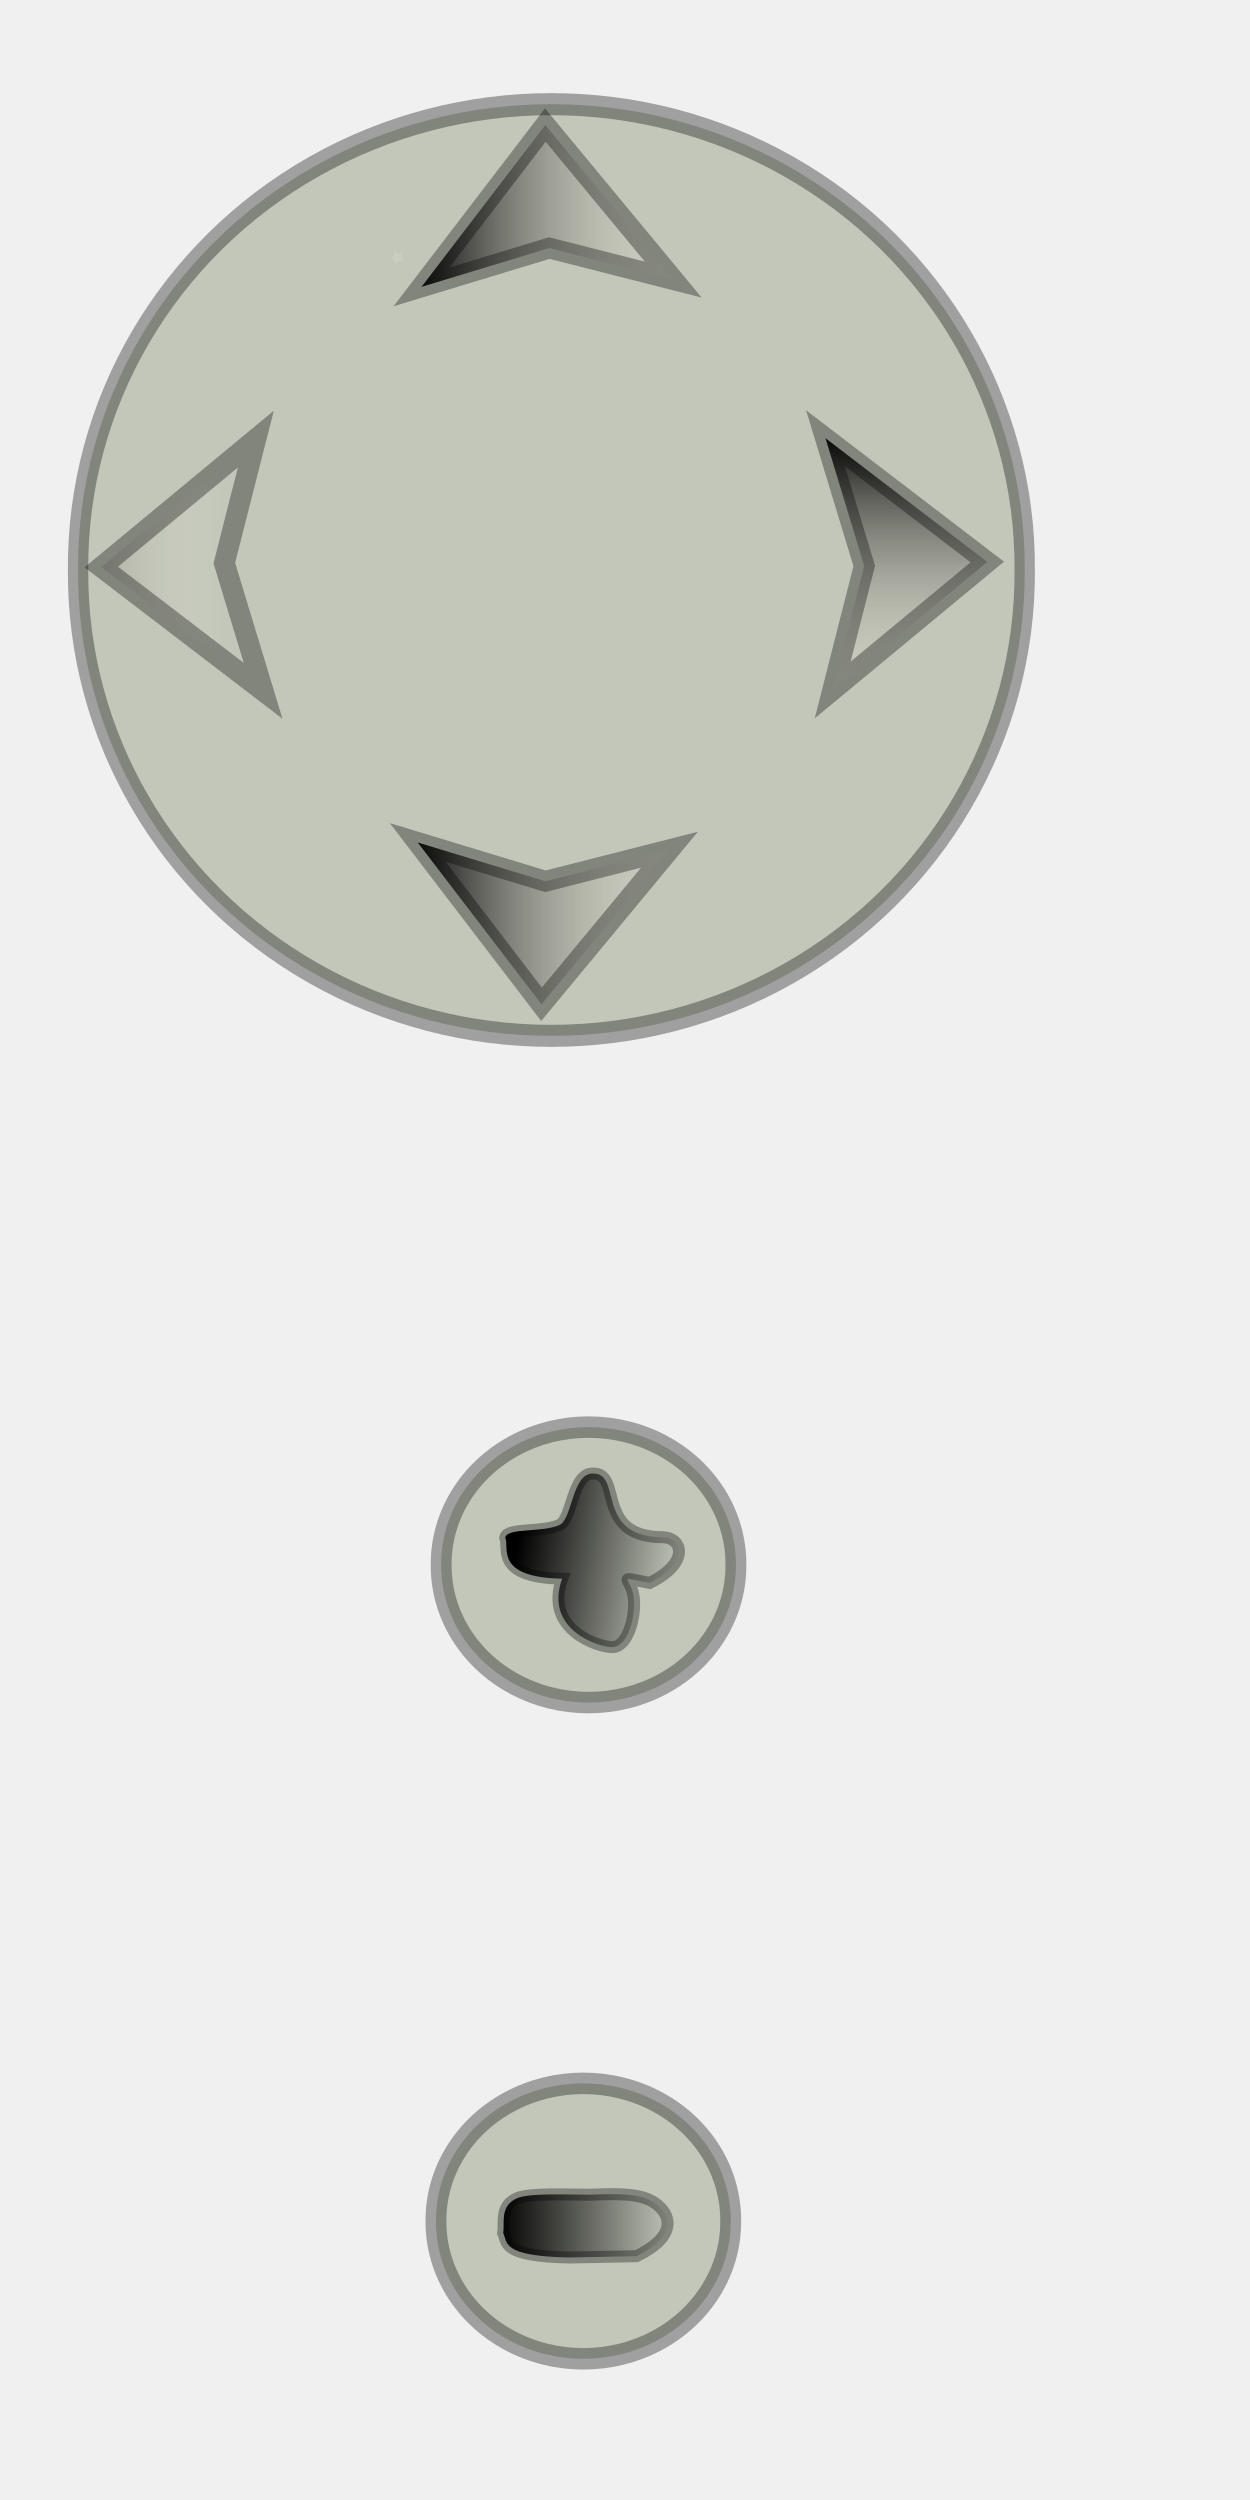
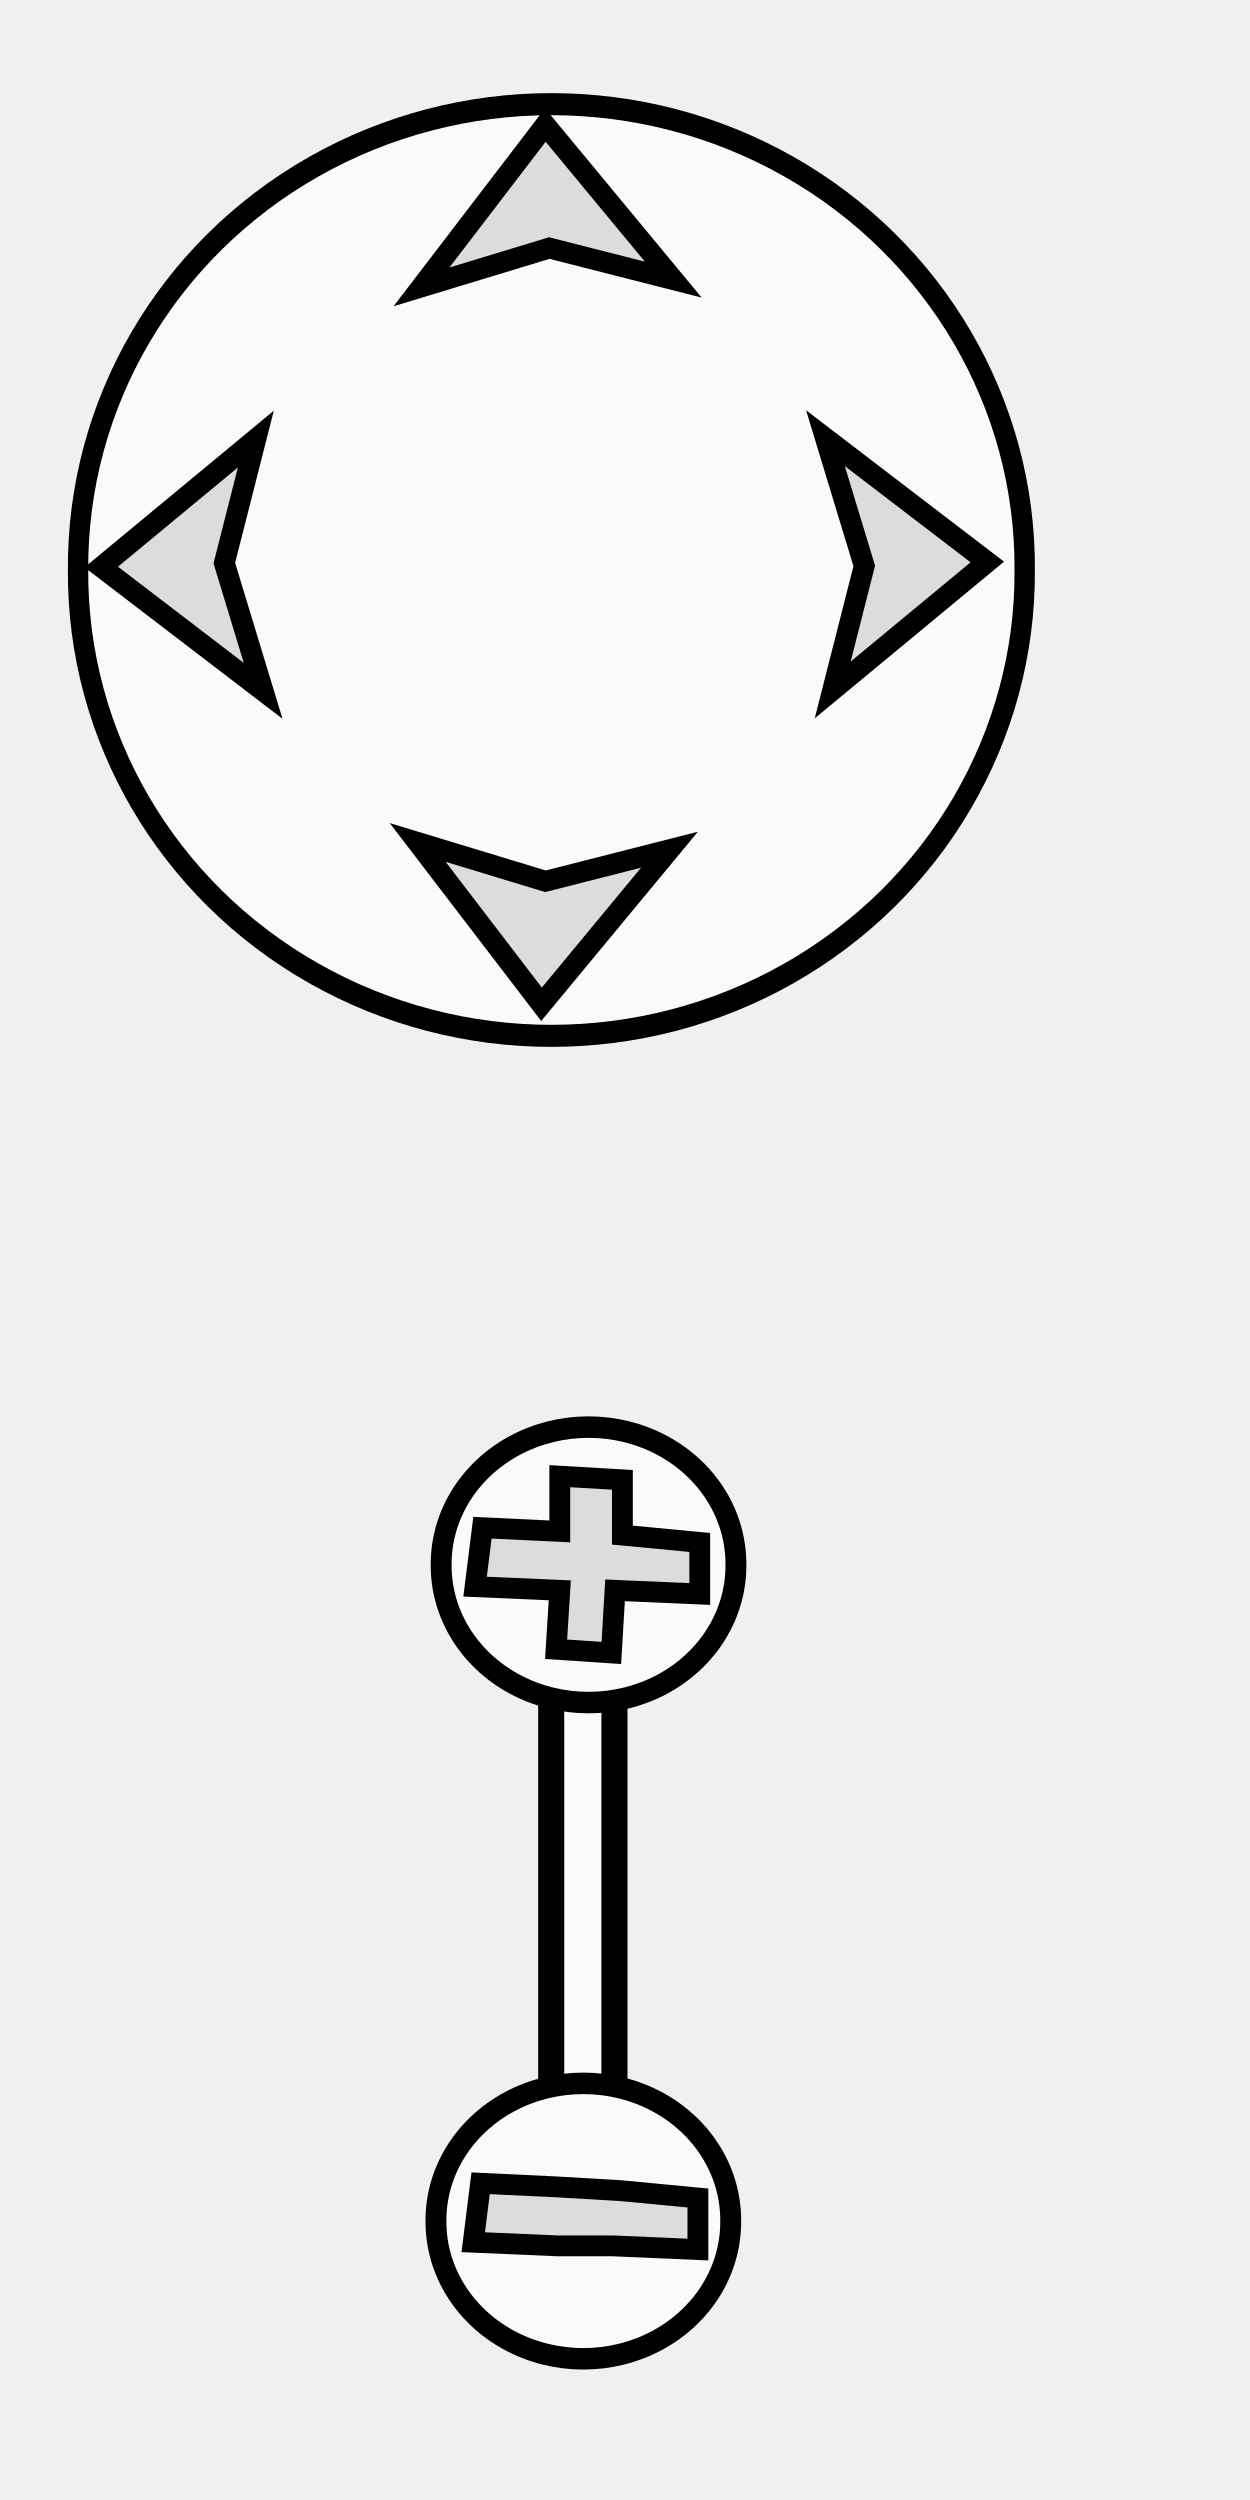
- <svg xmlns="http://www.w3.org/2000/svg" xmlns:xlink="http://www.w3.org/1999/xlink" width="60px" height="120px" id="svg3820">
+ <svg xmlns="http://www.w3.org/2000/svg" width="60px" height="120px" id="svg3820">
  <defs id="defs3">
-     <linearGradient id="linearGradient6060">
-       <stop style="stop-color:#000000;stop-opacity:1;" offset="0" id="stop6062" />
-       <stop style="stop-color:#000000;stop-opacity:0;" offset="1" id="stop6064" />
+     <linearGradient id="linearGradient3735">
+       <stop style="stop-color:#ffffff;stop-opacity:1;" offset="0" id="stop3737" />
+       <stop style="stop-color:#0000f0;stop-opacity:1;" offset="1" id="stop3739" />
    </linearGradient>
-     <linearGradient xlink:href="#linearGradient3745" id="linearGradient3751" x1="22.581" y1="10.299" x2="36.407" y2="10.299" gradientUnits="userSpaceOnUse" gradientTransform="matrix(0,1,-1,0,53.55767,-2.048991)" />
-     <linearGradient xlink:href="#linearGradient3745" id="linearGradient3759" gradientUnits="userSpaceOnUse" gradientTransform="translate(-2.848789,-0.1661966)" x1="22.581" y1="10.299" x2="36.407" y2="10.299" />
-     <linearGradient xlink:href="#linearGradient3745" id="linearGradient3763" gradientUnits="userSpaceOnUse" gradientTransform="matrix(1,0,0,-1,-3.031689,54.37424)" x1="22.581" y1="10.299" x2="36.407" y2="10.299" />
    <linearGradient id="linearGradient3745">
      <stop style="stop-color:#000000;stop-opacity:1;" offset="0" id="stop3747" />
      <stop style="stop-color:#ffffef;stop-opacity:0;" offset="1" id="stop3749" />
    </linearGradient>
-     <linearGradient xlink:href="#linearGradient3745" id="linearGradient3767" gradientUnits="userSpaceOnUse" gradientTransform="translate(-25.63892,6.686322)" x1="22.581" y1="10.299" x2="36.407" y2="10.299" />
-     <linearGradient xlink:href="#linearGradient6060" id="linearGradient6066" x1="45.964" y1="92.786" x2="54.428" y2="92.786" gradientUnits="userSpaceOnUse" gradientTransform="translate(-22.09709,14.05375)" />
-     <linearGradient xlink:href="#linearGradient6060" id="linearGradient6070" gradientUnits="userSpaceOnUse" gradientTransform="translate(-21.73485,-17.91067)" x1="46.671" y1="91.46" x2="54.428" y2="92.786" />
  </defs>
  <g id="layer1">
+     <rect style="opacity:1;fill:#fafafa;fill-opacity:1;stroke:#000000;stroke-width:1.251;stroke-miterlimit:4;stroke-dasharray:none;stroke-opacity:1" id="rect4374" width="3.036" height="29.855" x="26.457" y="77.11" />
    <path style="opacity:0;fill:#ffc100;fill-opacity:0.19;fill-rule:evenodd;stroke:#00d300;stroke-width:1px;stroke-linecap:butt;stroke-linejoin:miter;stroke-opacity:0.985" id="path2811" d="M 59.53,40.458 A 22.849,23.466 0 1 1 13.833,40.458 A 22.849,23.466 0 1 1 59.53,40.458 z" transform="translate(-10.07716,-13.28693)" />
    <path style="fill:#ffffff" id="path2817" d="M 22.231,13.039 L 22.157,13.259 L 22.296,13.445 L 22.064,13.442 L 21.93,13.631 L 21.861,13.41 L 21.639,13.341 L 21.829,13.207 L 21.826,12.975 L 22.012,13.114 L 22.231,13.039 z" transform="translate(-2.91374,-0.9362086)" />
-     <path style="fill:#9fa58e;fill-opacity:0.55;fill-rule:evenodd;stroke:#000000;stroke-width:0.999;stroke-linecap:butt;stroke-linejoin:miter;stroke-miterlimit:4;stroke-dasharray:none;stroke-opacity:0.335" id="path3847" d="M 136.876,108.122 A 23.234,20.961 0 1 1 90.409,108.122 A 23.234,20.961 0 1 1 136.876,108.122 z" transform="matrix(0.9778731,0,0,-1.059811,-84.66162,141.9494)" />
-     <path style="fill:url(#linearGradient3751);fill-opacity:1;fill-rule:evenodd;stroke:#000000;stroke-width:1px;stroke-linecap:butt;stroke-linejoin:miter;stroke-opacity:0.333" d="M 39.621,21.032 L 47.39,26.975 L 39.97,33.117 L 41.484,27.164 L 39.621,21.032 z" id="north" />
-     <path style="fill:url(#linearGradient3759);fill-opacity:1;fill-rule:evenodd;stroke:#000000;stroke-width:1px;stroke-linecap:butt;stroke-linejoin:miter;stroke-opacity:0.333" d="M 20.232,13.77 L 26.175,6.002 L 32.317,13.422 L 26.364,11.907 L 20.232,13.77 z" id="path3757" />
-     <path style="fill:url(#linearGradient3763);fill-opacity:1;fill-rule:evenodd;stroke:#000000;stroke-width:1px;stroke-linecap:butt;stroke-linejoin:miter;stroke-opacity:0.333" d="M 20.049,40.438 L 25.992,48.206 L 32.135,40.786 L 26.181,42.301 L 20.049,40.438 z" id="path3761" />
-     <path style="fill:url(#linearGradient3767);fill-opacity:1;fill-rule:evenodd;stroke:#000000;stroke-width:1px;stroke-linecap:butt;stroke-linejoin:miter;stroke-opacity:0.333" d="M 12.63,33.161 L 4.861,27.217 L 12.281,21.075 L 10.767,27.028 L 12.63,33.161 z" id="path3765" />
+     <path style="fill:#fafafa;fill-opacity:1;fill-rule:evenodd;stroke:#000000;stroke-width:0.999;stroke-linecap:butt;stroke-linejoin:miter;stroke-miterlimit:4;stroke-dasharray:none;stroke-opacity:1;opacity:1" id="path3847" d="M 136.876,108.122 A 23.234,20.961 0 1 1 90.409,108.122 A 23.234,20.961 0 1 1 136.876,108.122 z" transform="matrix(0.9778731,0,0,-1.059811,-84.66162,141.9494)" />
+     <path style="fill:#dcdcdc;fill-opacity:1;fill-rule:evenodd;stroke:#000000;stroke-width:1px;stroke-linecap:butt;stroke-linejoin:miter;stroke-opacity:1" d="M 39.621,21.032 L 47.39,26.975 L 39.97,33.117 L 41.484,27.164 L 39.621,21.032 z" id="north" />
+     <path style="fill:#dcdcdc;fill-opacity:1;fill-rule:evenodd;stroke:#000000;stroke-width:1px;stroke-linecap:butt;stroke-linejoin:miter;stroke-opacity:1" d="M 20.232,13.77 L 26.175,6.002 L 32.317,13.422 L 26.364,11.907 L 20.232,13.77 z" id="path3757" />
+     <path style="fill:#dcdcdc;fill-opacity:1;fill-rule:evenodd;stroke:#000000;stroke-width:1px;stroke-linecap:butt;stroke-linejoin:miter;stroke-opacity:1" d="M 20.049,40.438 L 25.992,48.206 L 32.135,40.786 L 26.181,42.301 L 20.049,40.438 z" id="path3761" />
+     <path style="fill:#dcdcdc;fill-opacity:1;fill-rule:evenodd;stroke:#000000;stroke-width:1px;stroke-linecap:butt;stroke-linejoin:miter;stroke-opacity:1" d="M 12.63,33.161 L 4.861,27.217 L 12.281,21.075 L 10.767,27.028 L 12.63,33.161 z" id="path3765" />
    <path style="fill:#ff0000;fill-rule:evenodd;stroke:#000000;stroke-width:1px;stroke-linecap:butt;stroke-linejoin:miter;stroke-opacity:1" id="path3849" d="M 114.652,133.628 A 0,2.525 0 1 1 114.652,133.628 A 0,2.525 0 1 1 114.652,133.628 z" />
-     <path style="fill:#9fa58e;fill-opacity:0.55;fill-rule:evenodd;stroke:#000000;stroke-width:3.292;stroke-linecap:butt;stroke-linejoin:miter;stroke-miterlimit:4;stroke-dasharray:none;stroke-opacity:0.335" id="path4600" d="M 136.876,108.122 A 23.234,20.961 0 1 1 90.409,108.122 A 23.234,20.961 0 1 1 136.876,108.122 z" transform="matrix(0.3044572,0,0,-0.3133744,-6.349179,108.9949)" />
-     <path style="fill:#9fa58e;fill-opacity:0.55;fill-rule:evenodd;stroke:#000000;stroke-width:3.292;stroke-linecap:butt;stroke-linejoin:miter;stroke-miterlimit:4;stroke-dasharray:none;stroke-opacity:0.335" id="path4602" d="M 136.876,108.122 A 23.234,20.961 0 1 1 90.409,108.122 A 23.234,20.961 0 1 1 136.876,108.122 z" transform="matrix(0.3044572,0,0,-0.3133744,-6.599173,140.4949)" />
-     <path style="opacity:1;fill:url(#linearGradient6066);fill-opacity:1;fill-rule:evenodd;stroke:#000000;stroke-width:0.576px;stroke-linecap:butt;stroke-linejoin:miter;stroke-opacity:0.333" d="M 28.34,105.346 C 29.826,105.285 30.79,105.295 31.445,105.751 C 32.214,106.285 32.537,107.323 30.557,108.297 L 27.328,108.361 C 24.036,108.296 24.374,107.632 24.155,107.187 C 24.233,106.7 23.979,105.89 24.808,105.52 C 25.432,105.241 27.364,105.354 28.34,105.346 z" id="path4604" />
-     <path style="opacity:1;fill:url(#linearGradient6070);fill-opacity:1;fill-rule:evenodd;stroke:#000000;stroke-width:0.576px;stroke-linecap:butt;stroke-linejoin:miter;stroke-opacity:0.333" d="M 28.437,70.73 C 29.923,70.669 28.5,73.773 31.807,73.786 C 32.744,73.79 33.165,75.005 31.184,75.979 C 29.4,75.648 30.39,75.675 30.436,76.856 C 30.474,77.858 30.059,79.02 29.437,79.061 C 28.797,79.103 26.087,78.246 26.983,75.777 C 23.691,75.713 24.471,74.254 24.252,73.808 C 24.33,73.321 26.021,73.572 26.85,73.202 C 27.474,72.923 27.461,70.738 28.437,70.73 z" id="path6068" />
+     <path style="fill:#fafafa;fill-opacity:1;fill-rule:evenodd;stroke:#000000;stroke-width:3.292;stroke-linecap:butt;stroke-linejoin:miter;stroke-miterlimit:4;stroke-dasharray:none;stroke-opacity:1;opacity:1" id="path4600" d="M 136.876,108.122 A 23.234,20.961 0 1 1 90.409,108.122 A 23.234,20.961 0 1 1 136.876,108.122 z" transform="matrix(0.3044572,0,0,-0.3133744,-6.349179,108.9949)" />
+     <path style="fill:#fafafa;fill-opacity:1;fill-rule:evenodd;stroke:#000000;stroke-width:3.292;stroke-linecap:butt;stroke-linejoin:miter;stroke-miterlimit:4;stroke-dasharray:none;stroke-opacity:1;opacity:1" id="path4602" d="M 136.876,108.122 A 23.234,20.961 0 1 1 90.409,108.122 A 23.234,20.961 0 1 1 136.876,108.122 z" transform="matrix(0.3044572,0,0,-0.3133744,-6.599173,140.4949)" />
+     <path style="fill:#dcdcdc;fill-rule:evenodd;stroke:#000000;stroke-width:1px;stroke-linecap:butt;stroke-linejoin:miter;stroke-opacity:1;fill-opacity:1" d="M 29.345,79.341 L 26.693,79.165 L 26.87,76.336 L 22.804,76.159 L 23.158,73.331 L 26.87,73.508 L 26.87,70.856 L 29.875,71.033 L 29.875,73.685 L 33.588,74.038 L 33.588,76.513 L 29.522,76.336 L 29.345,79.341 z" id="path3299" />
+     <path style="fill:#dcdcdc;fill-rule:evenodd;stroke:#000000;stroke-width:1px;stroke-linecap:butt;stroke-linejoin:miter;stroke-opacity:1;fill-opacity:1" d="M 26.782,107.802 L 22.716,107.626 L 23.069,104.797 L 26.782,104.974 L 29.787,105.151 L 33.499,105.504 L 33.499,107.979 L 29.433,107.802 L 26.782,107.802 z" id="path3301" />
  </g>
</svg>
